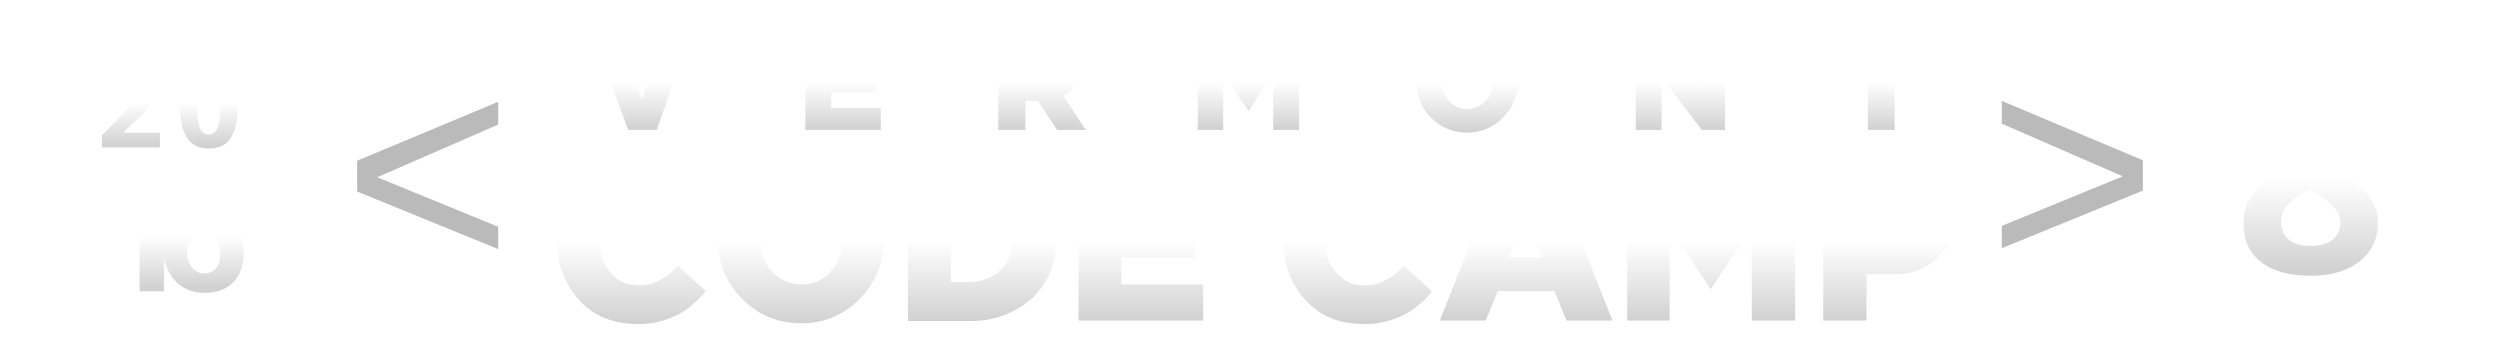
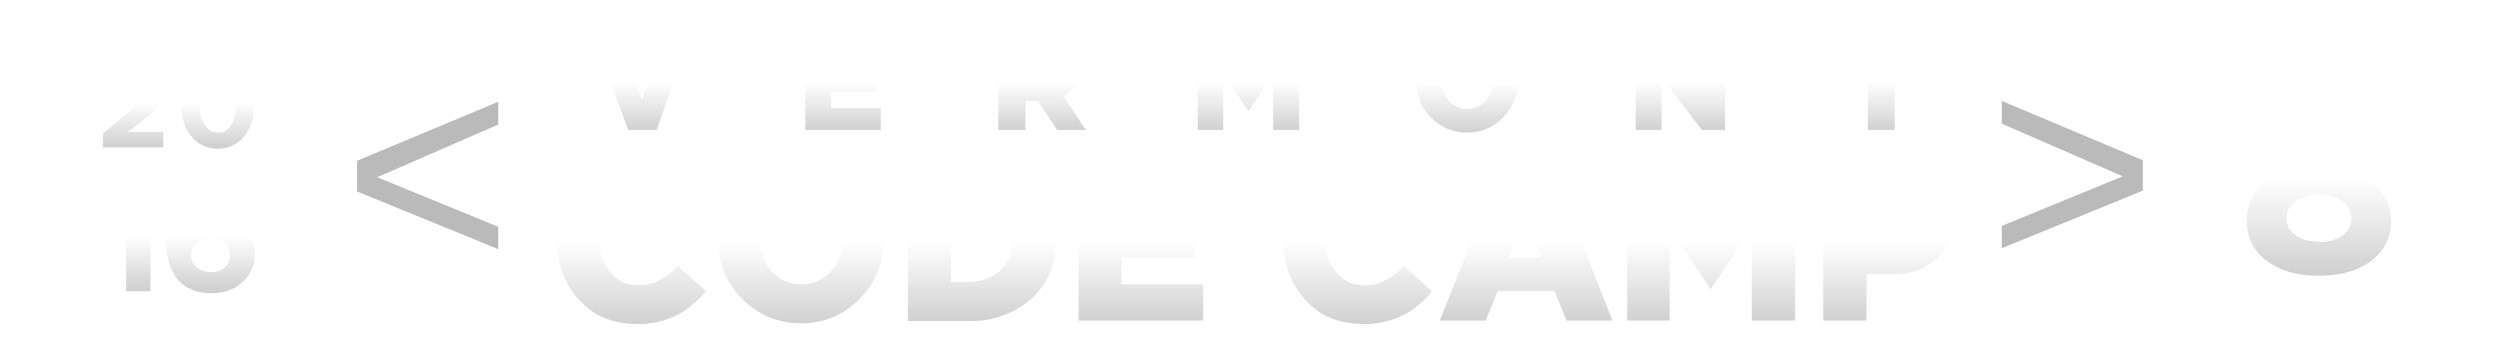
<svg xmlns="http://www.w3.org/2000/svg" viewBox="0 0 560 80" fill-rule="evenodd" clip-rule="evenodd" stroke-linejoin="round" stroke-miterlimit="2">
  <path d="M72.9 7.8h6.3l4.6 14.6 4.6-14.6h6.3l-7.6 21.3h-6.4L72.9 7.8z" fill="url(#_Linear1)" fill-rule="nonzero" transform="translate(60)" />
  <path d="M163.5 7.8h10.6c2.4 0 4.3.7 5.9 2.1 1.5 1.4 2.3 3 2.3 5.1a6 6 0 0 1-.4 2.4 7.7 7.7 0 0 1-2.1 3l-.9.7-.7.4 5 7.6h-6.4l-4.3-6.5h-2.8v6.5h-6.1V7.8h-.1zm6.1 5v4.9h4.7c1.2 0 2.5-.8 2.5-2.5 0-1.4-1.4-2.4-2.5-2.4h-4.7z" fill="url(#_Linear2)" fill-rule="nonzero" transform="translate(60)" />
  <path d="M326.4 7.8v21.3h-5.2l-9-11.8v11.8h-5.8V7.8h5l8.9 11.7V7.8h6.1z" fill="url(#_Linear3)" fill-rule="nonzero" transform="translate(60)" />
  <path d="M370.5 7.8v5.4h-6.1v15.9h-6V13.2h-6.1V7.8h18.2z" fill="url(#_Linear4)" fill-rule="nonzero" transform="translate(60)" />
  <path d="M214 16.5v12.6h-5.7V7.8h5.9l5.5 8.4 5.3-8.4h6v21.3h-5.8V16.5l-5.5 8.4-5.7-8.4z" fill="url(#_Linear5)" fill-rule="nonzero" transform="translate(60)" />
  <path d="M276.6 26.4a11 11 0 0 1-8 3.3 11 11 0 0 1-8-3.3 10.7 10.7 0 0 1-3.3-7.8c0-3 1.1-5.6 3.3-7.8a11 11 0 0 1 8-3.3c3.2 0 5.8 1.1 8 3.3 2.2 2.2 3.3 4.8 3.3 7.8s-1.1 5.6-3.3 7.8zm-11.9-3.7a5.4 5.4 0 0 0 4 1.7 5.7 5.7 0 0 0 5.6-6.1c0-3.1-2.5-5.7-5.6-5.7a5.7 5.7 0 0 0-5.6 5.9c0 1.7.5 3.1 1.6 4.2z" fill="url(#_Linear6)" fill-rule="nonzero" transform="translate(60)" />
  <path d="M137.3 24.2v4.9h-16.9V7.8h16.9v4.9h-11.1V16h9.9v4.6h-9.9v3.6h11.1z" fill="url(#_Linear7)" fill-rule="nonzero" transform="translate(60)" />
  <path d="M77.1 61.4c1.8 1.9 3.4 2.5 6.1 2.5a9 9 0 0 0 4.3-1c1.5-.8 2.6-1.5 3.3-2.3l1-1.1 6.3 5.7a22 22 0 0 1-5.2 4.7 19.7 19.7 0 0 1-9.4 2.7c-5.2 0-9.5-1.1-13.2-4.8a18.3 18.3 0 0 1-5.4-13.2c0-5.1 1.8-9.5 5.4-13.2 3.6-3.7 8.1-5.5 13.3-5.5 3.2 0 6.4.8 9.1 2.5 1.1.7 1.9 1.4 2.7 2.2a18 18 0 0 1 2.6 3L91.5 49 90 47.4c-.6-.5-1.1-1-1.8-1.4a9 9 0 0 0-4.7-1.6c-2.8 0-5 1-6.9 2.9-1.8 1.9-2.4 4.2-2.4 7.2.3 2.9 1.1 5 2.9 6.9z" fill="url(#_Linear8)" fill-rule="nonzero" transform="translate(60)" />
  <path d="M132.5 67a17.7 17.7 0 0 1-13.1 5.4c-5.1 0-9.5-1.8-13.1-5.4-3.5-3.4-5.5-8-5.4-12.9 0-5 1.8-9.3 5.4-12.9 3.6-3.6 7.9-5.4 13.1-5.4 5.1 0 9.5 1.8 13.1 5.4 3.6 3.6 5.4 7.9 5.4 12.9s-1.8 9.3-5.4 12.9zM113 60.9a8.7 8.7 0 0 0 6.5 2.8c2.6 0 4.7-.9 6.5-2.8a9.7 9.7 0 0 0 2.6-6.9c0-2.8-.9-5.1-2.6-6.9a8.6 8.6 0 0 0-6.5-2.7c-2.6 0-4.7.9-6.5 2.7a9.7 9.7 0 0 0-2.6 6.9c0 2.7.8 5 2.6 6.9z" fill="url(#_Linear9)" fill-rule="nonzero" transform="translate(60)" />
  <path d="M157 36.5c5.4 0 10.6 1.7 14.2 5.1a17 17 0 0 1 5.3 12.6c0 5-1.8 9.2-5.3 12.6a20.5 20.5 0 0 1-14.2 5.1h-13.6V36.5H157zm-4 8.6v18.1h4c2.5 0 5.2-.9 7-2.6a8.6 8.6 0 0 0 2.7-6.5c0-2.7-.8-4.8-2.5-6.5a10.3 10.3 0 0 0-7.1-2.5H153z" fill="url(#_Linear10)" fill-rule="nonzero" transform="translate(60)" />
  <path d="M209.5 63.7v8.1h-27.9V36.5h27.9v8.1h-18.3v5.5h16.4v7.6h-16.4v6h18.3z" fill="url(#_Linear11)" fill-rule="nonzero" transform="translate(60)" />
  <path d="M275.5 65.2l-2.7 6.6h-10.3l14.1-35.3h10.6l14 35.3h-10.3l-2.7-6.6h-12.7zm6.3-18.9l-3.7 11.4h7.3l-3.6-11.4z" fill="url(#_Linear12)" fill-rule="nonzero" transform="translate(60)" />
  <path d="M314 50.9v20.9h-9.5V36.5h9.9l9 14 8.8-14h9.9v35.3h-9.7V50.9l-9.2 13.9-9.2-13.9z" fill="url(#_Linear13)" fill-rule="nonzero" transform="translate(60)" />
  <path d="M364.7 36.5c3.9 0 7 1.2 9.5 3.5 2.4 2.3 3.6 5.3 3.6 8.8 0 3.6-1.2 6.5-3.7 8.9a13.3 13.3 0 0 1-9.4 3.7h-6.6v10.4h-9.7V36.5h16.3zm-6.6 8.3v9h6.1c1.8 0 4.2-1.4 4.2-4.5 0-2.5-2.5-4.5-4.2-4.5h-6.1z" fill="url(#_Linear14)" fill-rule="nonzero" transform="translate(60)" />
  <path d="M239.7 61.4c1.8 1.9 3.4 2.5 6.1 2.5a9 9 0 0 0 4.3-1c1.5-.8 2.6-1.5 3.3-2.3l1-1.1 6.3 5.7-.5.8a22 22 0 0 1-4.6 3.9 19.7 19.7 0 0 1-9.4 2.7c-5.2 0-9.5-1.1-13.2-4.8a18.3 18.3 0 0 1-5.4-13.2c0-5.1 1.8-9.5 5.4-13.2 3.6-3.7 8.1-5.5 13.3-5.5 3.2 0 6.4.8 9.1 2.5 1.1.7 1.9 1.4 2.7 2.2a18 18 0 0 1 2.6 3l-6.5 5.4-1.5-1.6c-.6-.5-1.1-1-1.8-1.4a9 9 0 0 0-4.7-1.6c-2.8 0-5 1-6.9 2.9-1.8 1.9-2.4 4.2-2.4 7.2.1 2.9.9 5 2.8 6.9z" fill="url(#_Linear15)" fill-rule="nonzero" transform="translate(60)" />
  <path d="M80 36l31.6-13.2v5.1L84.5 39.7l27.1 11.1v5L80 42.9V36zm400 6.7l-31.6 12.9v-5l27.1-11.1-27.1-11.8v-5.1L480 35.9v6.8z" fill="#bababa" fill-rule="nonzero" />
-   <text x="480.4" y="37.8" font-family="'ArsonPro-Bold','Arson Pro'" font-weight="700" font-size="40" fill="url(#_Linear16)" transform="translate(-221 4.4) scale(1.50177)">
-     8
-   </text>
-   <text x="471.4" y="37.8" font-family="'ArsonPro-Bold','Arson Pro'" font-weight="700" font-size="34.7" fill="url(#_Linear17)" transform="matrix(.74907 0 0 .74907 -331.3 4.7)">
-     2<tspan x="494.8" y="37.8">0</tspan>
-   </text>
-   <text x="475" y="72" font-family="'ArsonPro-Bold','Arson Pro'" font-weight="700" font-size="41" fill="url(#_Linear18)" transform="matrix(.8784 0 0 .8784 -395.4 2)">
-     1<tspan x="490.2" y="72">6</tspan>
-   </text>
+   <path d="M493 38.2c-3.1 0-5.7-.7-7.7-2.2a7 7 0 0 1-3-6c0-3 1.4-5.3 4.5-6.7a6.9 6.9 0 0 1-3.6-6.2c0-2.2.9-4 2.7-5.4a11 11 0 0 1 7.1-2.3c3 0 5.4.8 7.2 2.3a6.8 6.8 0 0 1 2.7 5.5c0 2.6-1.2 4.7-3.6 6.1 3 1.6 4.5 3.8 4.5 6.7 0 2.5-1 4.5-3 6s-4.6 2.2-7.8 2.2zm0-17c1.2 0 2.2-.3 3-.9.7-.6 1-1.5 1-2.5a3 3 0 0 0-1-2.3c-.8-.7-1.8-1-3-1s-2.2.3-3 1a3 3 0 0 0-1 2.3c0 1 .4 1.8 1.1 2.5.8.6 1.7 1 3 1zm0 12c1.5 0 2.7-.4 3.6-1 .8-.7 1.3-1.6 1.3-2.6s-.5-2-1.4-2.5a6 6 0 0 0-3.5-1 6 6 0 0 0-3.4 1 3 3 0 0 0-1.4 2.6 3 3 0 0 0 1.3 2.4c.9.7 2 1 3.5 1z" fill="url(#_Linear16)" fill-rule="nonzero" transform="translate(-221 4.4) scale(1.50177)" />
+   <g fill-rule="nonzero">
+     <path d="M473.1 33.6l8-6.6c1.7-1.4 2.8-2.4 3.3-3.1.7-.9 1-1.8 1-2.8 0-1-.3-1.8-1-2.3-.5-.6-1.3-.8-2.3-.8-.9 0-1.7.2-2.5.8-.7.4-1.5 1.3-2.4 2.4l-3.8-3c1.3-1.7 2.6-3 3.8-3.7a10 10 0 0 1 5.3-1.3c2.5 0 4.5.7 6 2a7.1 7.1 0 0 1 2.3 5.5c0 2-.5 3.6-1.5 5-.9 1.1-2.5 2.6-4.9 4.5l-4 3h10.7v4.6h-18v-4.2z" fill="url(#_Linear17)" transform="matrix(.74907 0 0 .74907 -331.3 4.7)" />
+     <path d="M507.4 38.2a9.7 9.7 0 0 1-7.8-3.6c-2-2.3-3-5.3-3-9 0-3.5 1-6.5 3-8.8 2-2.5 4.7-3.7 7.9-3.7 3.1 0 5.7 1.2 7.7 3.6 2 2.4 3 5.4 3 9 0 3.6-1 6.5-3 8.9a9.8 9.8 0 0 1-7.8 3.6zm0-4.8c1.7 0 3-.7 4-2.2.9-1.4 1.3-3.3 1.3-5.5s-.5-4-1.4-5.5c-1-1.5-2.3-2.3-4-2.3-1.5 0-2.8.8-3.7 2.2a9.7 9.7 0 0 0-1.5 5.6c0 2.2.5 4 1.5 5.5s2.3 2.2 3.9 2.2z" fill="url(#_Linear18)" transform="matrix(.74907 0 0 .74907 -331.3 4.7)" />
+   </g>
+   <g fill-rule="nonzero">
+     <path d="M482.3 49.5l-5 1.2-1.4-5.2 8.3-2.4h4.3V72h-6.2V49.5z" fill="url(#_Linear19)" transform="matrix(.8784 0 0 .8784 -395.4 2)" />
+     <path d="M504.1 72.5c-3.5 0-6.2-1-8.3-3.1-2.2-2.3-3.4-6-3.4-11 0-4.6 1-8.3 3.1-11a11 11 0 0 1 9.5-4.6c3.3 0 6.3 1 9 3.2l-3.3 4.8c-2-1.5-4-2.3-5.9-2.3-3.4 0-5.3 2.2-5.8 6.7 1.9-1.3 3.9-1.9 6-1.9 3 0 5.3.8 7.1 2.4 2 1.6 3 4 3 6.9 0 2.8-1 5.2-3.2 7.1-2 1.9-4.7 2.8-7.8 2.8zm-.2-5.4c1.5 0 2.7-.4 3.6-1.2a4 4 0 0 0 1.3-3.1c0-1.3-.5-2.3-1.3-3-1-.8-2.2-1.2-3.7-1.2-1.6 0-2.8.4-3.6 1.2-.9.7-1.3 1.7-1.3 3 0 1.2.4 2.2 1.3 3 1 .8 2.1 1.3 3.7 1.3z" fill="url(#_Linear20)" transform="matrix(.8784 0 0 .8784 -395.4 2)" />
+   </g>
  <defs>
    <linearGradient id="_Linear1" x2="1" gradientUnits="userSpaceOnUse" gradientTransform="matrix(0 -21.3 21.3 0 83.7 29.1)">
      <stop offset="0" stop-color="#d1d1d1" />
      <stop offset=".5" stop-color="#fff" />
      <stop offset="1" stop-color="#fff" />
    </linearGradient>
    <linearGradient id="_Linear2" x2="1" gradientUnits="userSpaceOnUse" gradientTransform="matrix(0 -21.3 21.3 0 173.3 29.1)">
      <stop offset="0" stop-color="#d1d1d1" />
      <stop offset=".5" stop-color="#fff" />
      <stop offset="1" stop-color="#fff" />
    </linearGradient>
    <linearGradient id="_Linear3" x2="1" gradientUnits="userSpaceOnUse" gradientTransform="matrix(0 -21.3 21.3 0 316.4 29.1)">
      <stop offset="0" stop-color="#d1d1d1" />
      <stop offset=".5" stop-color="#fff" />
      <stop offset="1" stop-color="#fff" />
    </linearGradient>
    <linearGradient id="_Linear4" x2="1" gradientUnits="userSpaceOnUse" gradientTransform="matrix(0 -21.3 21.3 0 361.5 29.1)">
      <stop offset="0" stop-color="#d1d1d1" />
      <stop offset=".5" stop-color="#fff" />
      <stop offset="1" stop-color="#fff" />
    </linearGradient>
    <linearGradient id="_Linear5" x2="1" gradientUnits="userSpaceOnUse" gradientTransform="matrix(0 -21.3 21.3 0 219.6 29.1)">
      <stop offset="0" stop-color="#d1d1d1" />
      <stop offset=".5" stop-color="#fff" />
      <stop offset="1" stop-color="#fff" />
    </linearGradient>
    <linearGradient id="_Linear6" x2="1" gradientUnits="userSpaceOnUse" gradientTransform="matrix(0 -22.1 22.1 0 268.6 29.7)">
      <stop offset="0" stop-color="#d1d1d1" />
      <stop offset=".5" stop-color="#fff" />
      <stop offset="1" stop-color="#fff" />
    </linearGradient>
    <linearGradient id="_Linear7" x2="1" gradientUnits="userSpaceOnUse" gradientTransform="rotate(-90 79 -49.9) scale(21.3)">
      <stop offset="0" stop-color="#d1d1d1" />
      <stop offset=".5" stop-color="#fff" />
      <stop offset="1" stop-color="#fff" />
    </linearGradient>
    <linearGradient id="_Linear8" x2="1" gradientUnits="userSpaceOnUse" gradientTransform="rotate(-90 77 -4.6) scale(36.6)">
      <stop offset="0" stop-color="#d1d1d1" />
      <stop offset=".5" stop-color="#fff" />
      <stop offset="1" stop-color="#fff" />
    </linearGradient>
    <linearGradient id="_Linear9" x2="1" gradientUnits="userSpaceOnUse" gradientTransform="rotate(-90 96 -23.5) scale(36.6)">
      <stop offset="0" stop-color="#d1d1d1" />
      <stop offset=".5" stop-color="#fff" />
      <stop offset="1" stop-color="#fff" />
    </linearGradient>
    <linearGradient id="_Linear10" x2="1" gradientUnits="userSpaceOnUse" gradientTransform="matrix(0 -35.3 35.3 0 160 71.8)">
      <stop offset="0" stop-color="#d1d1d1" />
      <stop offset=".5" stop-color="#fff" />
      <stop offset="1" stop-color="#fff" />
    </linearGradient>
    <linearGradient id="_Linear11" x2="1" gradientUnits="userSpaceOnUse" gradientTransform="matrix(0 -35.3 35.3 0 195.5 71.8)">
      <stop offset="0" stop-color="#d1d1d1" />
      <stop offset=".5" stop-color="#fff" />
      <stop offset="1" stop-color="#fff" />
    </linearGradient>
    <linearGradient id="_Linear12" x2="1" gradientUnits="userSpaceOnUse" gradientTransform="matrix(0 -35.3 35.3 0 281.8 71.8)">
      <stop offset="0" stop-color="#d1d1d1" />
      <stop offset=".5" stop-color="#fff" />
      <stop offset="1" stop-color="#fff" />
    </linearGradient>
    <linearGradient id="_Linear13" x2="1" gradientUnits="userSpaceOnUse" gradientTransform="matrix(0 -35.3 35.3 0 323.3 71.8)">
      <stop offset="0" stop-color="#d1d1d1" />
      <stop offset=".5" stop-color="#fff" />
      <stop offset="1" stop-color="#fff" />
    </linearGradient>
    <linearGradient id="_Linear14" x2="1" gradientUnits="userSpaceOnUse" gradientTransform="matrix(0 -35.3 35.3 0 363.1 71.8)">
      <stop offset="0" stop-color="#d1d1d1" />
      <stop offset=".5" stop-color="#fff" />
      <stop offset="1" stop-color="#fff" />
    </linearGradient>
    <linearGradient id="_Linear15" x2="1" gradientUnits="userSpaceOnUse" gradientTransform="matrix(0 -36.6 36.6 0 244.2 72.4)">
      <stop offset="0" stop-color="#d1d1d1" />
      <stop offset=".5" stop-color="#fff" />
      <stop offset="1" stop-color="#fff" />
    </linearGradient>
    <linearGradient id="_Linear16" x2="1" gradientUnits="userSpaceOnUse" gradientTransform="rotate(-90 265.3 -227.8) scale(27.5492)">
      <stop offset="0" stop-color="#d1d1d1" />
      <stop offset=".5" stop-color="#fff" />
      <stop offset="1" stop-color="#fff" />
    </linearGradient>
    <linearGradient id="_Linear17" x2="1" gradientUnits="userSpaceOnUse" gradientTransform="matrix(0 -25.8652 25.8652 0 468 37.3)">
      <stop offset="0" stop-color="#d1d1d1" />
      <stop offset=".5" stop-color="#fff" />
      <stop offset="1" stop-color="#fff" />
    </linearGradient>
-     <linearGradient id="_Linear18" x2="1" gradientUnits="userSpaceOnUse" gradientTransform="rotate(-90 284 -212.9) scale(26.2633)">
+     <linearGradient id="_Linear18" x2="1" gradientUnits="userSpaceOnUse" gradientTransform="matrix(0 -25.8652 25.8652 0 468 37.3)">
+       <stop offset="0" stop-color="#d1d1d1" />
+       <stop offset=".5" stop-color="#fff" />
+       <stop offset="1" stop-color="#fff" />
+     </linearGradient>
+     <linearGradient id="_Linear19" x2="1" gradientUnits="userSpaceOnUse" gradientTransform="rotate(-90 284 -212.9) scale(26.2633)">
+       <stop offset="0" stop-color="#d1d1d1" />
+       <stop offset=".5" stop-color="#fff" />
+       <stop offset="1" stop-color="#fff" />
+     </linearGradient>
+     <linearGradient id="_Linear20" x2="1" gradientUnits="userSpaceOnUse" gradientTransform="rotate(-90 284 -212.9) scale(26.2633)">
      <stop offset="0" stop-color="#d1d1d1" />
      <stop offset=".5" stop-color="#fff" />
      <stop offset="1" stop-color="#fff" />
    </linearGradient>
  </defs>
</svg>
